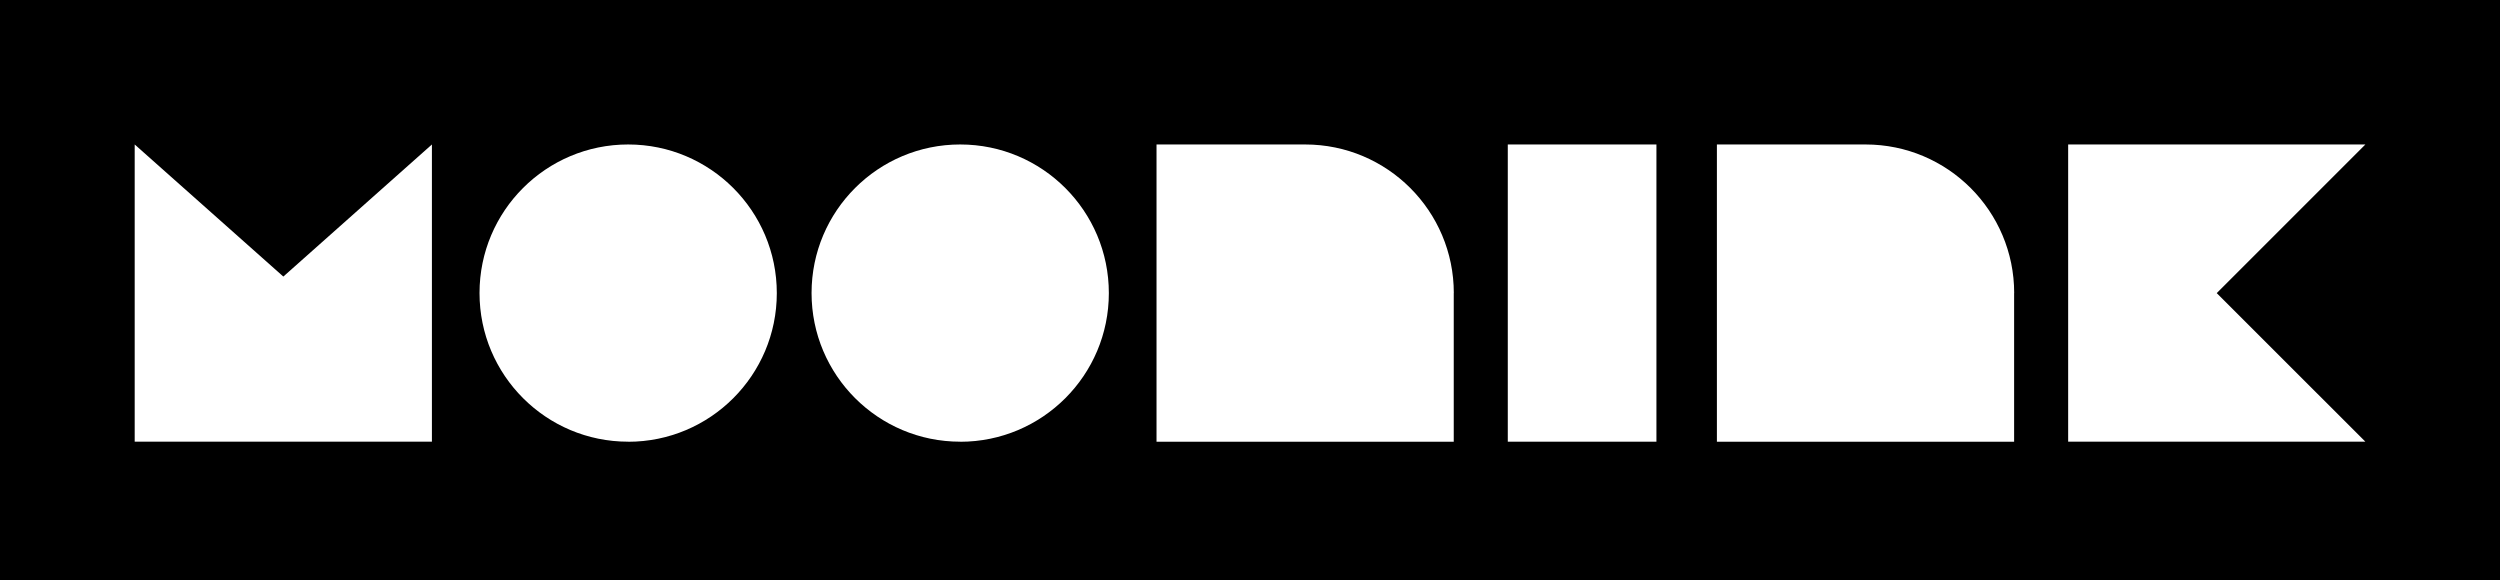
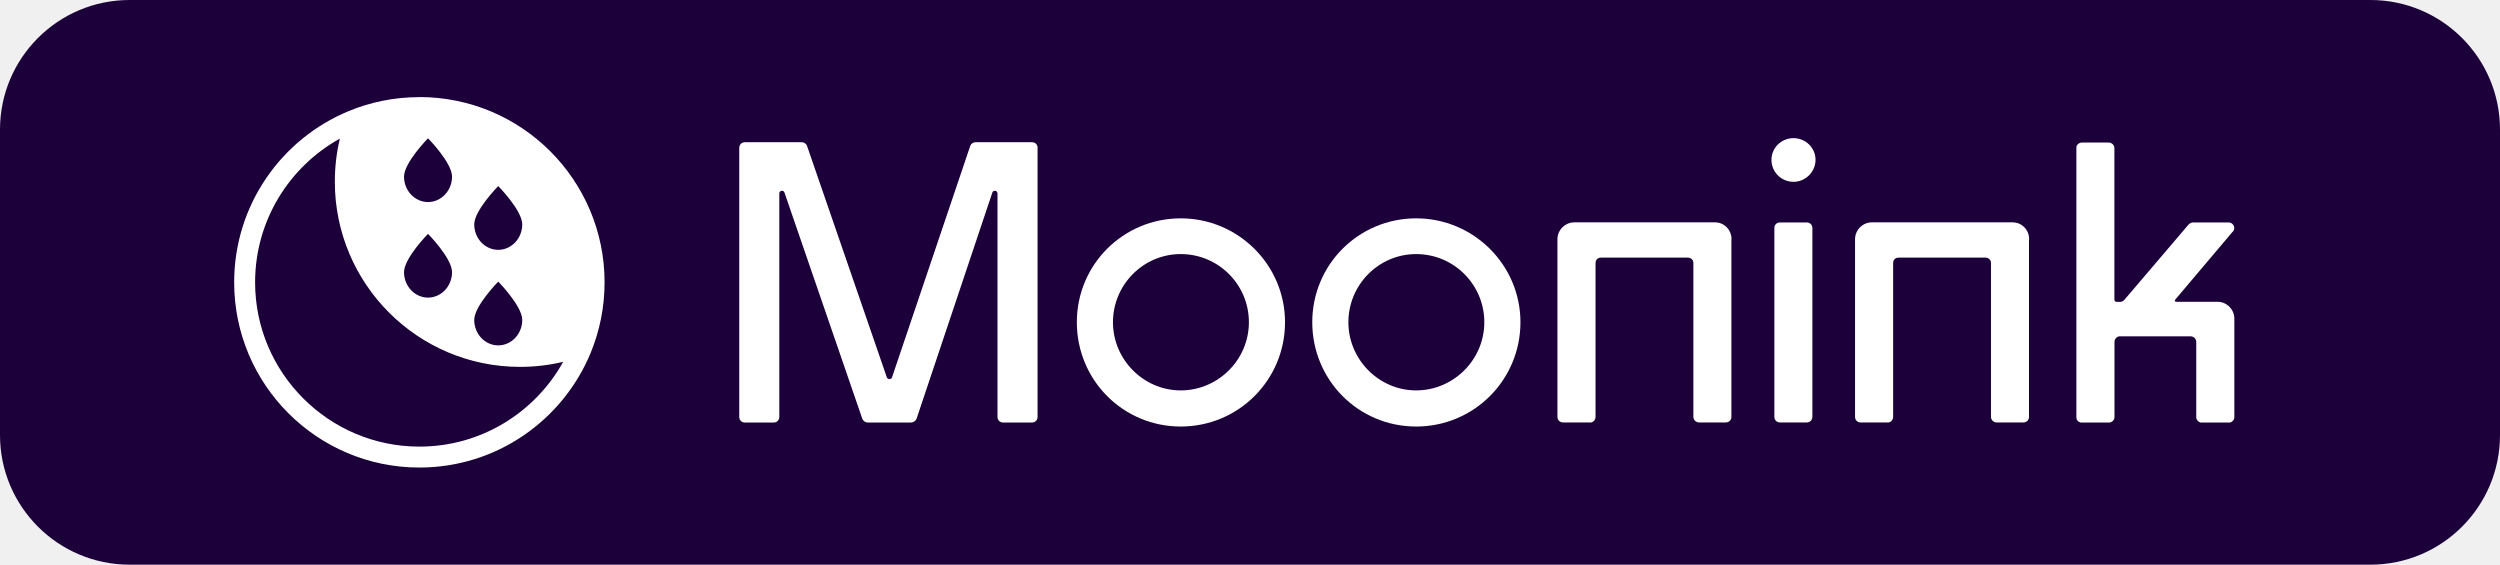
- <svg xmlns="http://www.w3.org/2000/svg" id="Layer_2" data-name="Layer 2" viewBox="0 0 365.47 84.77">
+ <svg xmlns="http://www.w3.org/2000/svg" id="Layer_2" data-name="Layer 2" viewBox="0 0 317.62 71.74">
  <defs>
    <style>
      .cls-1 {
        fill: #fff;
      }
+ 
+       .cls-2 {
+         fill: #1c003a;
+       }
    </style>
  </defs>
-   <rect x="-10.89" y="-2.06" width="387.26" height="89.82" />
-   <g id="Layer_1-2" data-name="Layer 1-2">
+   <g id="Layer_2-2" data-name="Layer 2">
    <g>
-       <polygon class="cls-1" points="19.69 64.57 19.69 21.12 41.42 40.43 63.14 21.12 63.14 64.57 19.69 64.57" />
-       <path class="cls-1" d="M91.83,64.57c-12,0-21.73-9.73-21.73-21.73s9.73-21.72,21.73-21.72,21.73,9.73,21.73,21.73-9.73,21.73-21.73,21.73h0Z" />
-       <path class="cls-1" d="M140.37,64.57c-12,0-21.73-9.73-21.73-21.73s9.73-21.72,21.73-21.72,21.73,9.73,21.73,21.73-9.73,21.73-21.73,21.73h0Z" />
-       <path class="cls-1" d="M212.52,42.85v21.73h-43.45V21.12h21.73c12,0,21.73,9.73,21.73,21.73h0Z" />
-       <rect class="cls-1" x="220.42" y="21.12" width="21.73" height="43.45" />
-       <path class="cls-1" d="M294.44,42.85v21.73h-43.45V21.12h21.73c12,0,21.73,9.73,21.73,21.73h-.01Z" />
-       <polygon class="cls-1" points="345.79 64.57 302.34 64.57 302.34 21.12 345.79 21.12 324.06 42.85 345.79 64.57" />
+       <rect class="cls-2" width="317.62" height="71.74" rx="16.47" ry="16.47" />
+       <g id="Layer_1-2" data-name="Layer 1-2">
+         <g>
+           <path class="cls-1" d="M53.28,12.34c-3.18,0-6.21,.63-8.97,1.77-8.55,3.53-14.56,11.94-14.56,21.76,0,12.99,10.54,23.53,23.53,23.53,9.82,0,18.23-6.02,21.76-14.56,1.14-2.77,1.77-5.79,1.77-8.97,0-13-10.54-23.54-23.53-23.54Zm10.02,11.3s3.05,3.09,3.05,4.87-1.37,3.23-3.05,3.23-3.05-1.45-3.05-3.23,3.05-4.87,3.05-4.87Zm0,12.14s3.05,3.09,3.05,4.87-1.37,3.23-3.05,3.23-3.05-1.45-3.05-3.23,3.05-4.87,3.05-4.87Zm-8.92-18.21s3.05,3.09,3.05,4.87-1.37,3.23-3.05,3.23-3.05-1.45-3.05-3.23,3.05-4.87,3.05-4.87Zm0,12.14s3.05,3.09,3.05,4.87-1.37,3.23-3.05,3.23-3.05-1.45-3.05-3.23,3.05-4.87,3.05-4.87Zm-1.1,27.03c-11.51,0-20.87-9.37-20.87-20.87,0-7.85,4.35-14.7,10.77-18.26-.42,1.75-.64,3.59-.64,5.47,0,13,10.54,23.53,23.53,23.53,1.89,0,3.72-.22,5.48-.64-3.56,6.42-10.41,10.77-18.26,10.77h0Z" />
+           <g>
+             <path class="cls-1" d="M131.82,18.78V52.97c0,.41-.3,.71-.71,.71h-3.67c-.41,0-.71-.3-.71-.71V24.58c0-.41-.56-.46-.66-.1l-9.63,28.74c-.1,.26-.41,.46-.72,.46h-5.5c-.26,0-.56-.2-.66-.46l-9.89-28.74c-.1-.36-.66-.31-.66,.1v28.39c0,.41-.3,.71-.71,.71h-3.67c-.41,0-.71-.3-.71-.71V18.78c0-.4,.3-.71,.71-.71h7.24c.3,0,.56,.2,.66,.46l10.14,29.41c.1,.3,.56,.3,.66,0l9.94-29.41c.1-.26,.36-.46,.66-.46h7.19c.41,0,.71,.31,.71,.71h0Z" />
+             <path class="cls-1" d="M163.26,40.94c0,7.34-5.91,13.25-13.25,13.25s-13.2-5.91-13.2-13.25,5.91-13.2,13.2-13.2,13.25,5.91,13.25,13.2Zm-4.59,0c0-4.79-3.88-8.66-8.66-8.66s-8.61,3.92-8.61,8.66,3.88,8.66,8.61,8.66,8.66-3.88,8.66-8.66Z" />
+             <path class="cls-1" d="M193.17,40.94c0,7.34-5.91,13.25-13.25,13.25s-13.2-5.91-13.2-13.25,5.91-13.2,13.2-13.2,13.25,5.91,13.25,13.2Zm-4.59,0c0-4.79-3.88-8.66-8.66-8.66s-8.61,3.92-8.61,8.66,3.88,8.66,8.61,8.66,8.66-3.88,8.66-8.66Z" />
+             <path class="cls-1" d="M219.97,30.39v22.57c0,.41-.3,.71-.71,.71h-3.41c-.36,0-.71-.3-.71-.71v-19.57c0-.36-.3-.66-.71-.66h-11.01c-.46,0-.71,.3-.71,.71v19.52c0,.36-.26,.66-.56,.71h-3.57c-.41,0-.71-.3-.71-.71V30.39c0-1.17,.97-2.14,2.14-2.14h17.89c1.17,0,2.09,.97,2.09,2.14h0Z" />
+             <path class="cls-1" d="M225.06,20.3c0-1.53,1.27-2.75,2.8-2.75s2.8,1.22,2.8,2.75-1.27,2.8-2.8,2.8-2.8-1.22-2.8-2.8Zm5.2,8.66v24c0,.41-.31,.71-.71,.71h-3.41c-.41,0-.71-.3-.71-.71V28.97c0-.41,.3-.71,.71-.71h3.41c.4,0,.71,.3,.71,.71Z" />
+             <path class="cls-1" d="M257.78,30.39v22.57c0,.41-.3,.71-.71,.71h-3.41c-.36,0-.71-.3-.71-.71v-19.57c0-.36-.3-.66-.71-.66h-11.01c-.46,0-.71,.3-.71,.71v19.52c0,.36-.26,.66-.56,.71h-3.57c-.41,0-.71-.3-.71-.71V30.39c0-1.17,.97-2.14,2.14-2.14h17.89c1.17,0,2.09,.97,2.09,2.14h0Z" />
+             <path class="cls-1" d="M283.87,40.48v12.54c0,.3-.26,.61-.56,.66h-3.72c-.3-.05-.56-.36-.56-.66v-9.58c0-.36-.3-.71-.71-.71h-9.02c-.36,0-.66,.36-.66,.71v9.58c0,.3-.26,.61-.61,.66h-3.67c-.3-.05-.51-.26-.56-.56V18.67c.05-.3,.36-.56,.71-.56h3.41c.36,0,.71,.31,.71,.72v19.16c0,.26,.1,.36,.3,.36h.46c.3,0,.51-.26,.51-.26l8.21-9.63c.15-.1,.3-.2,.51-.2h4.54c.61,0,.97,.82,.46,1.22l-7.24,8.56c-.15,.15-.05,.3,.1,.3h5.25c1.17,0,2.14,.97,2.14,2.14h0Z" />
+           </g>
+         </g>
+       </g>
    </g>
  </g>
</svg>
